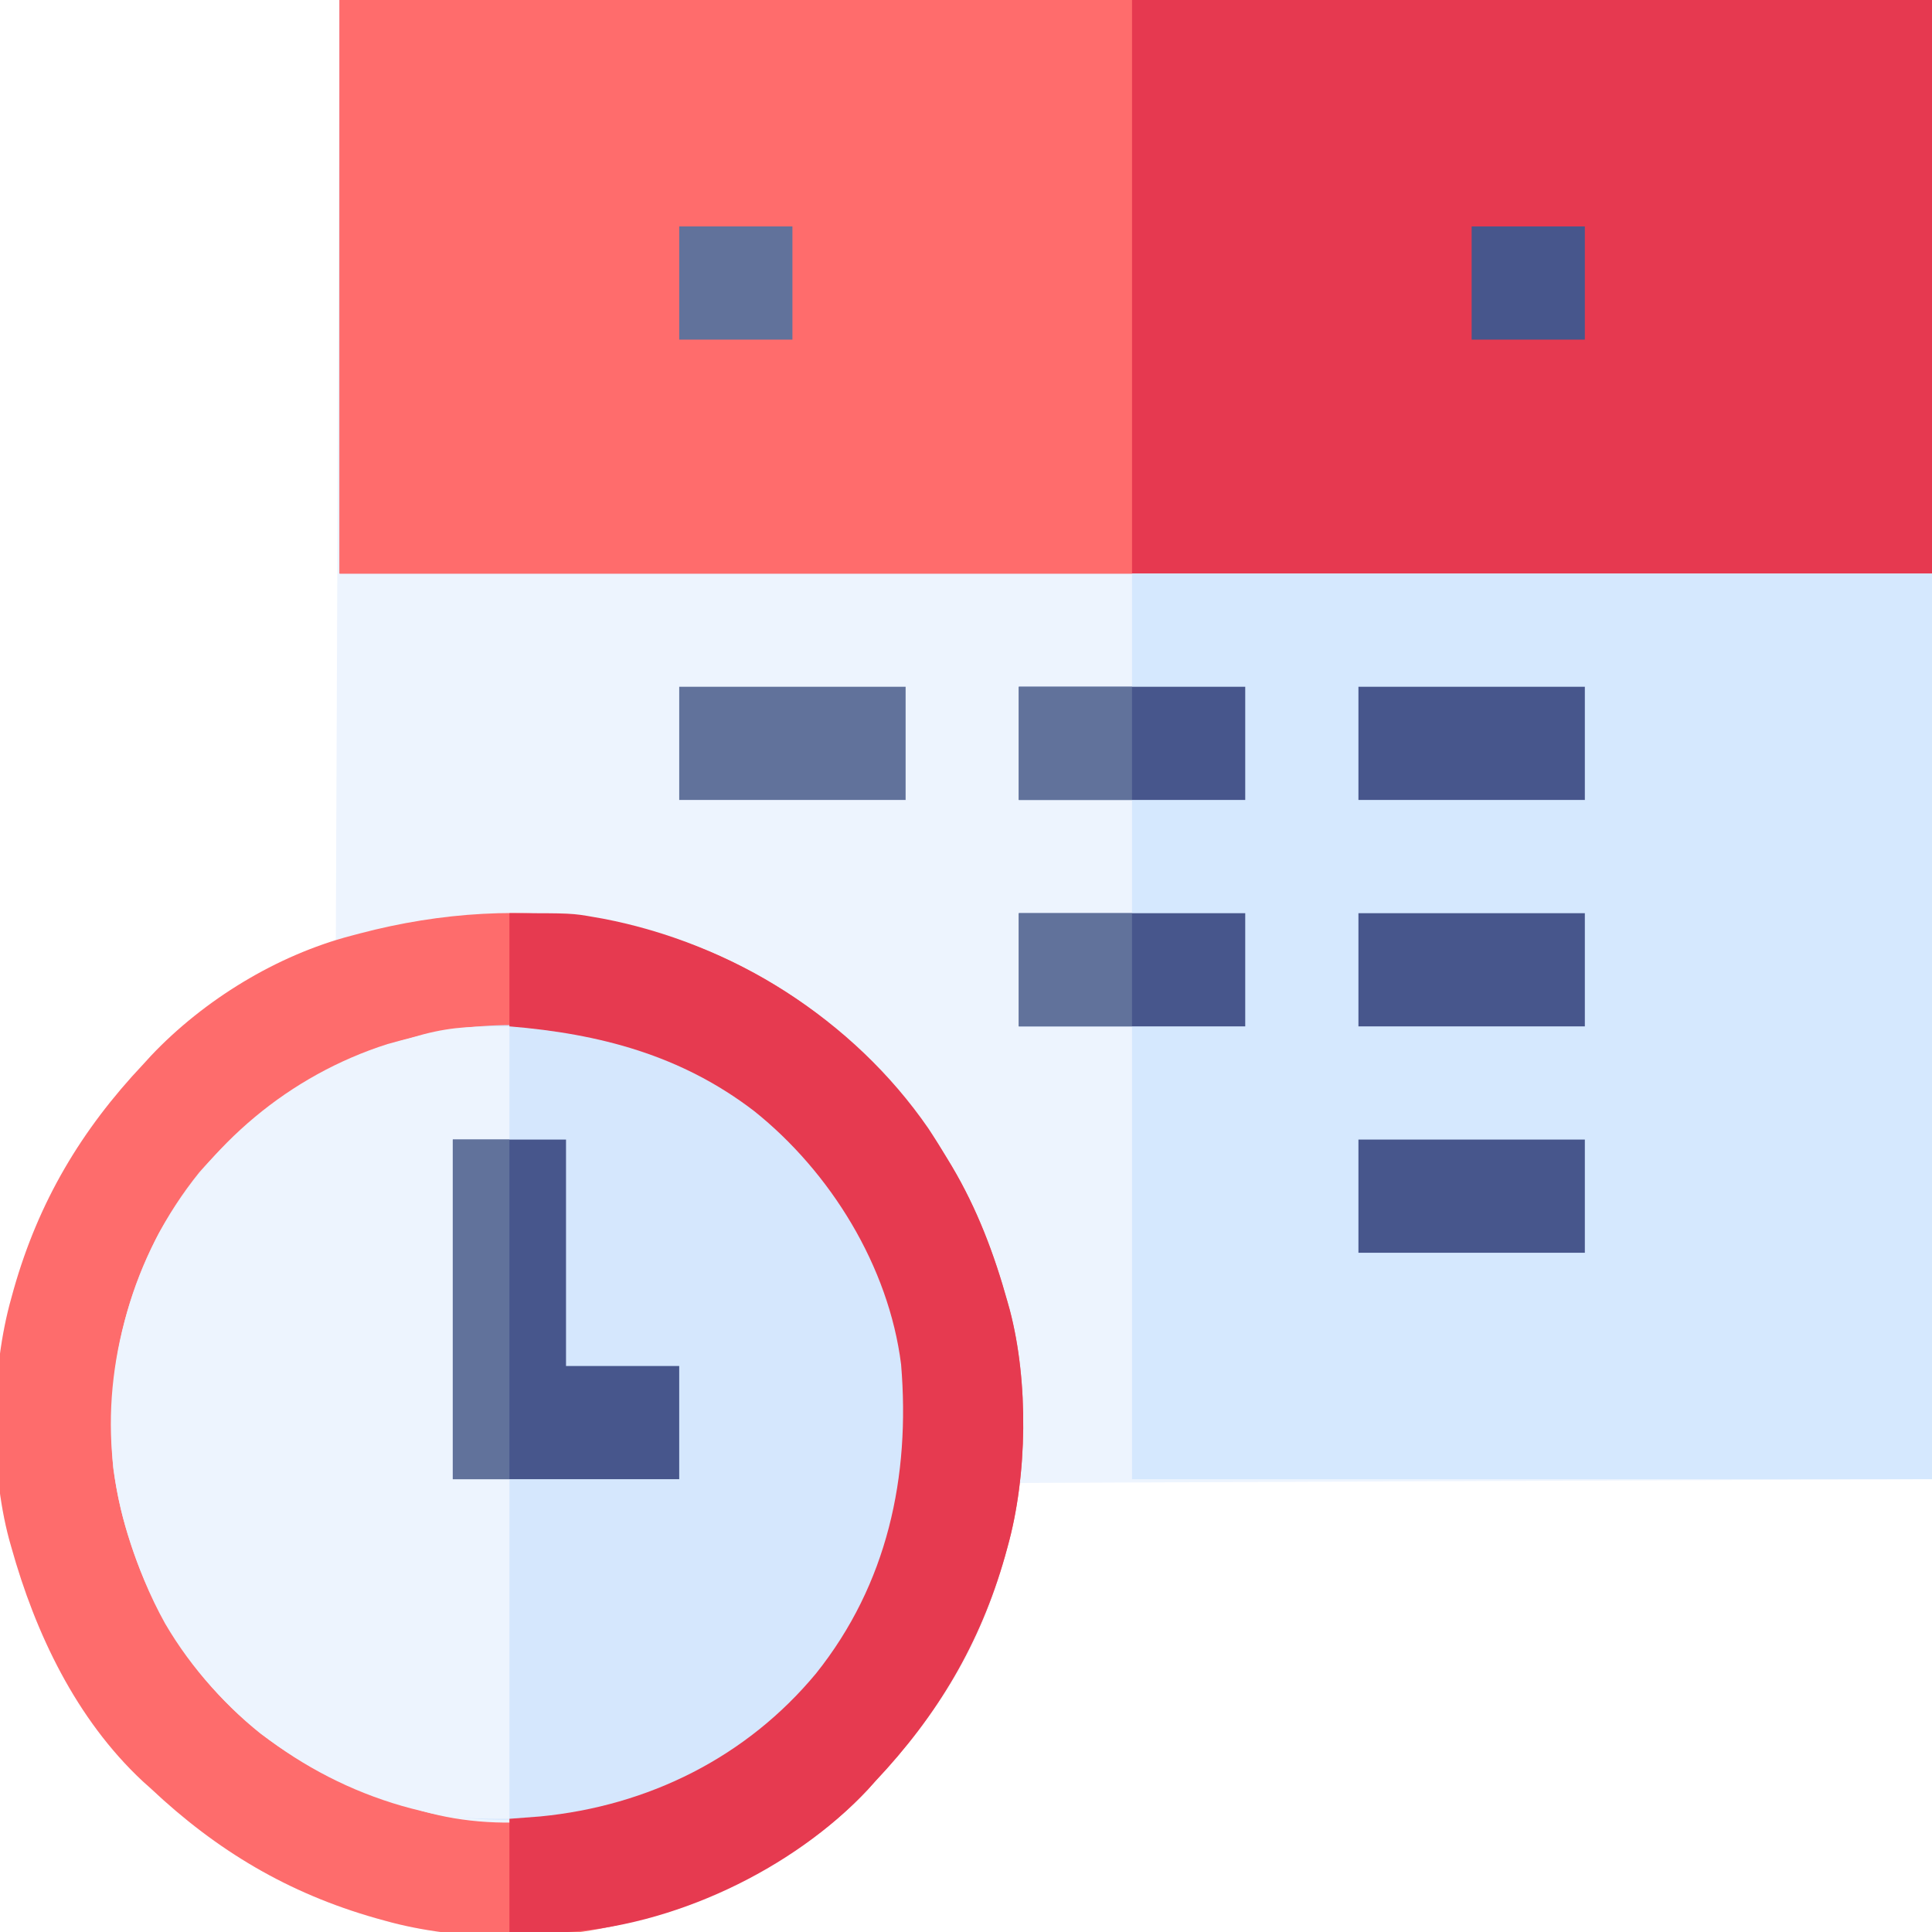
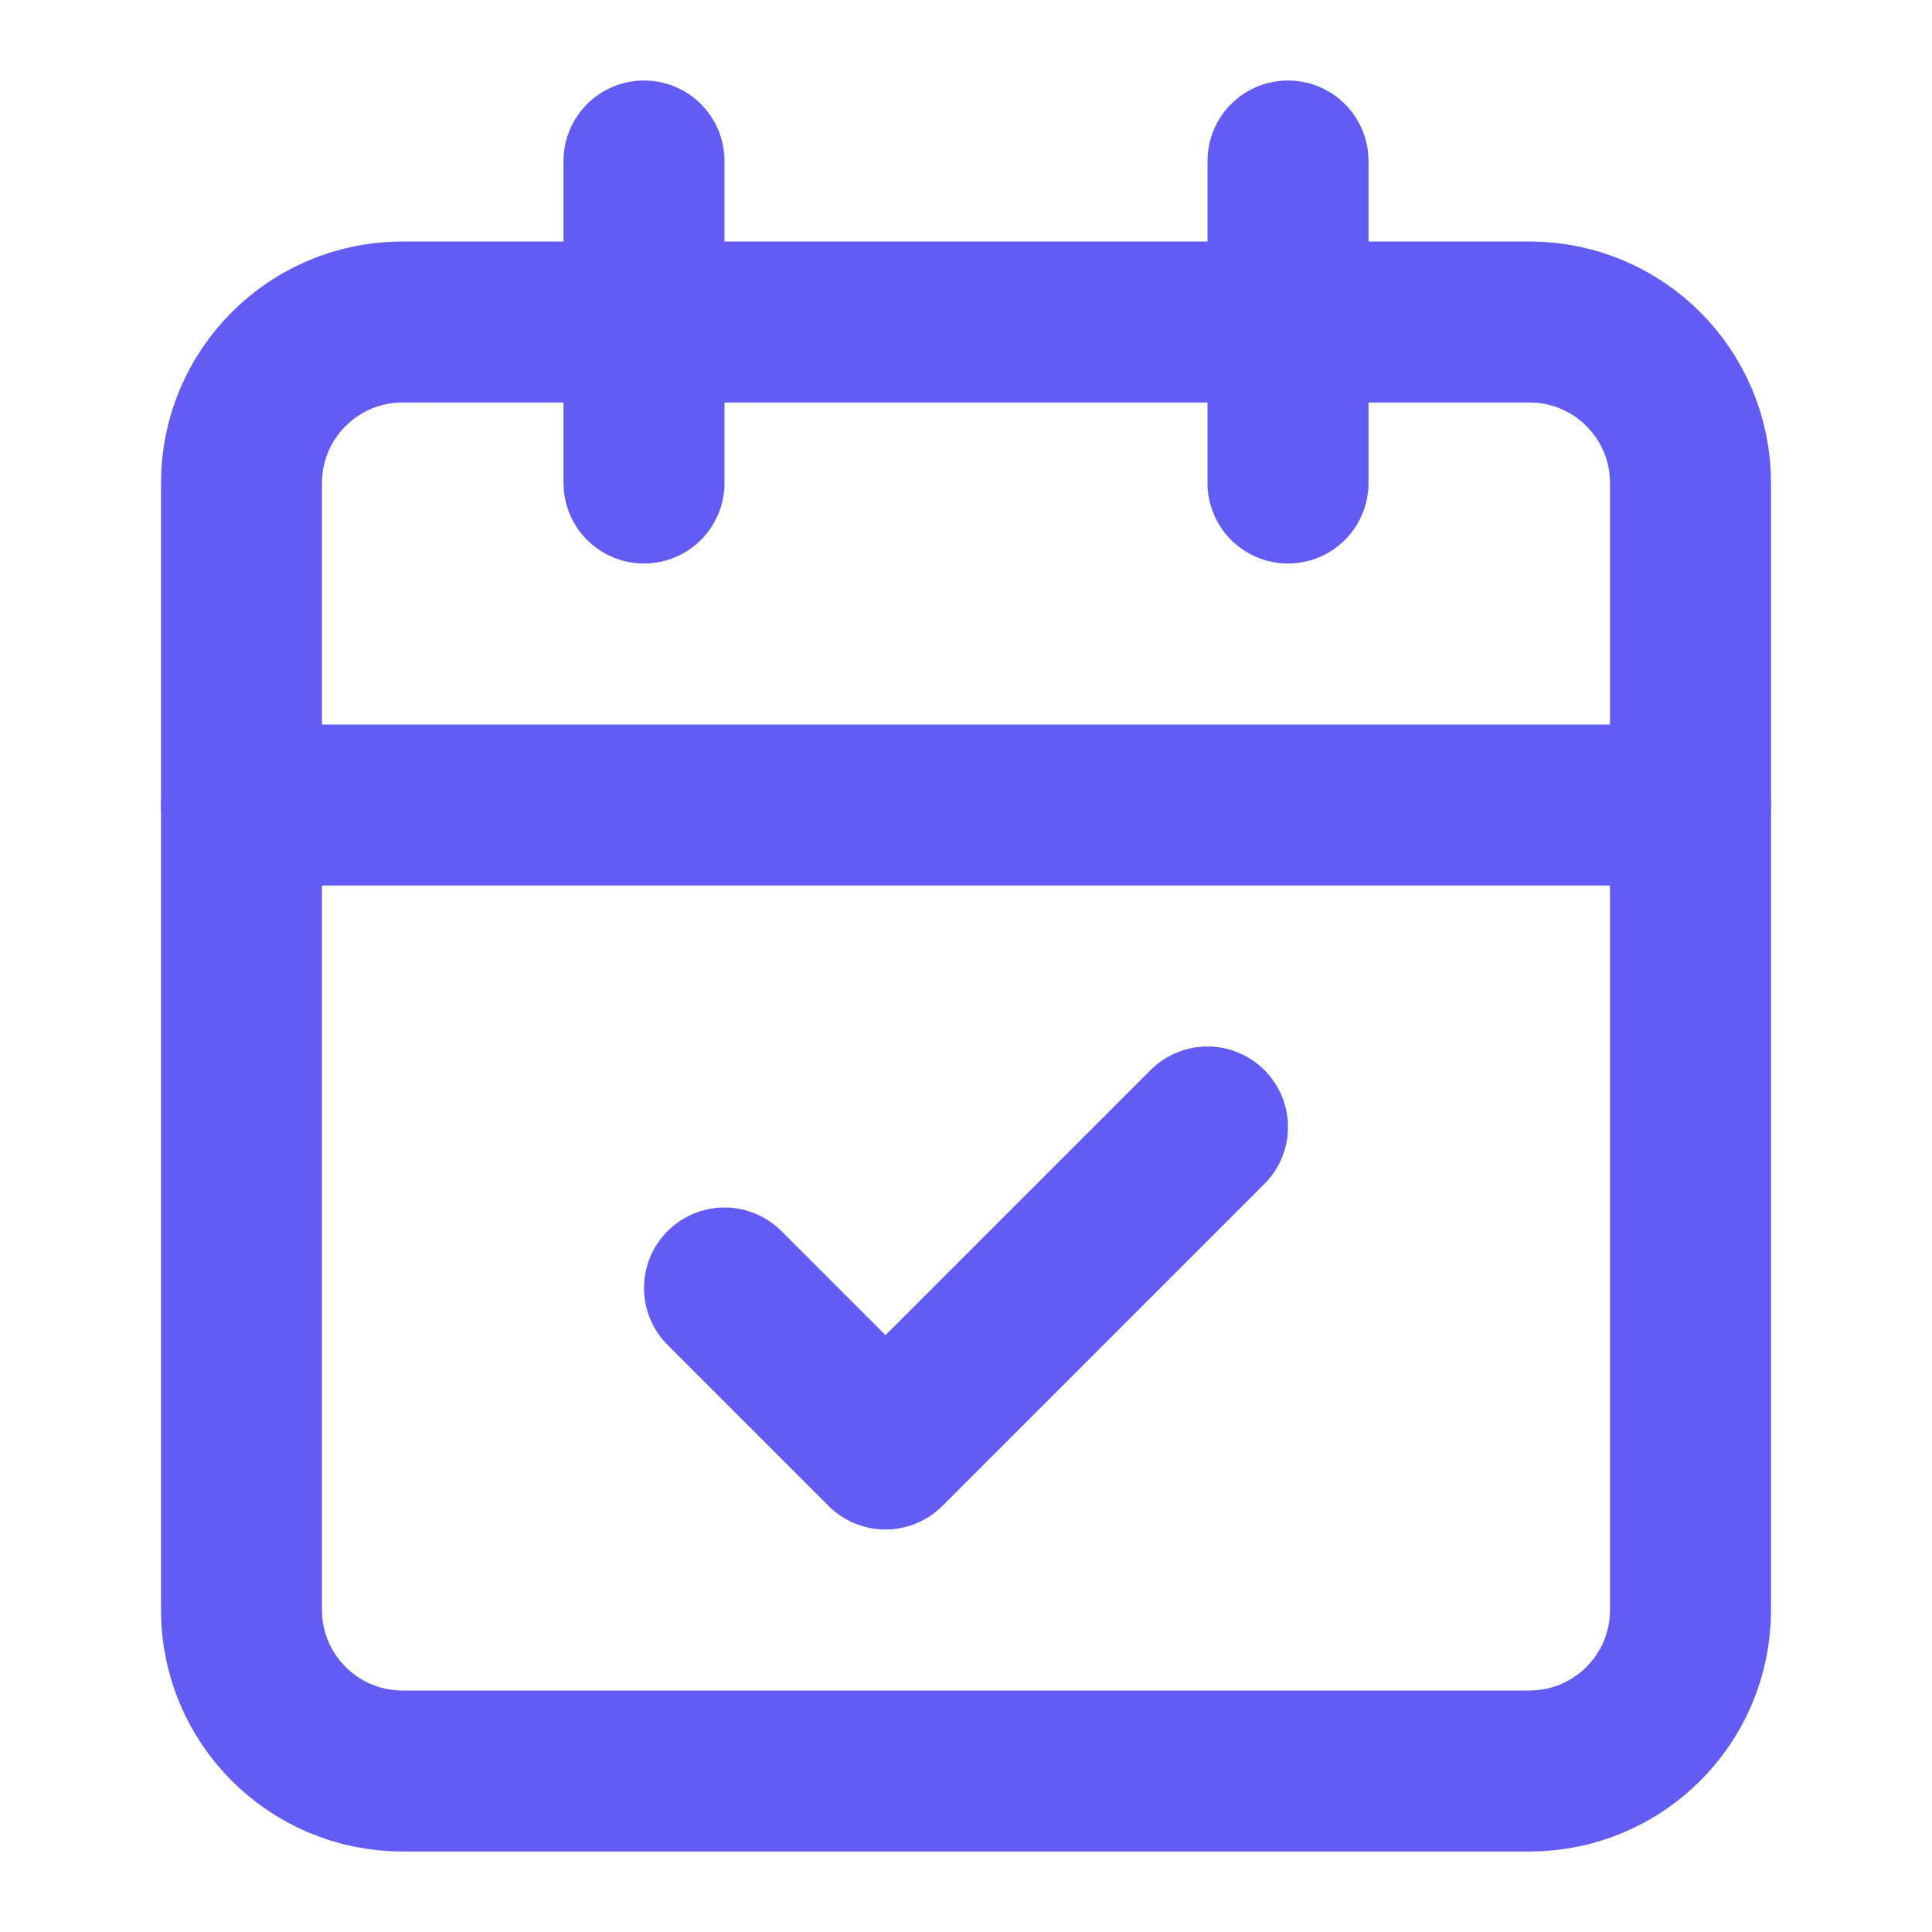
- <svg xmlns="http://www.w3.org/2000/svg" version="1.1" width="512" height="512">
-   <path d="M0 0 C139.26 0 278.52 0 422 0 C422 129.36 422 258.72 422 392 C342.14 392.33 262.28 392.66 180 393 C178.515 401.415 178.515 401.415 177 410 C176.064 413.552 175.126 416.923 173.938 420.375 C173.641 421.244 173.345 422.114 173.041 423.01 C166.323 441.916 155.699 457.457 142 472 C141.35 472.726 140.701 473.451 140.031 474.199 C123.591 491.81 100.867 502.619 78 509 C77.316 509.194 76.632 509.387 75.927 509.586 C56.712 514.715 31.099 514.386 12 509 C11.202 508.78 10.403 508.559 9.581 508.332 C-13.597 501.731 -32.493 490.491 -50 474 C-50.726 473.35 -51.451 472.701 -52.199 472.031 C-69.81 455.591 -80.619 432.867 -87 410 C-87.194 409.316 -87.387 408.632 -87.586 407.927 C-92.715 388.712 -92.386 363.099 -87 344 C-86.78 343.202 -86.559 342.403 -86.332 341.581 C-79.735 318.416 -68.501 299.486 -52 282 C-51.327 281.263 -50.654 280.525 -49.961 279.766 C-36.499 265.547 -19.192 255.822 -1 249 C-0.505 125.745 -0.505 125.745 0 0 Z " fill="#EDF4FE" transform="translate(90,0)" />
-   <path d="M0 0 C139.26 0 278.52 0 422 0 C422 50.16 422 100.32 422 152 C282.74 152 143.48 152 0 152 C0 101.84 0 51.68 0 0 Z " fill="#E63950" transform="translate(90,0)" />
-   <path d="M0 0 C69.96 0 139.92 0 212 0 C212 79.2 212 158.4 212 240 C142.04 240 72.08 240 0 240 C0 200.4 0 160.8 0 120 C-9.9 120 -19.8 120 -30 120 C-30 110.1 -30 100.2 -30 90 C-20.1 90 -10.2 90 0 90 C0 80.1 0 70.2 0 60 C-9.9 60 -19.8 60 -30 60 C-30 50.1 -30 40.2 -30 30 C-20.1 30 -10.2 30 0 30 C0 20.1 0 10.2 0 0 Z " fill="#D5E8FE" transform="translate(300,152)" />
-   <path d="M0 0 C0.893 0.428 1.787 0.856 2.707 1.297 C27.507 13.927 45.931 36.334 54.57 62.613 C62.851 89.33 60.751 118.18 47.984 143.158 C35.391 166.726 14.484 186.374 -11.229 194.724 C-38.988 203.138 -67.962 202.526 -94.11 189.032 C-119.761 175.027 -138.319 152.905 -147 125 C-147.212 124.32 -147.423 123.64 -147.642 122.94 C-155.424 96.711 -151.419 69.062 -139 45 C-125.778 21.157 -104.316 2.99 -78.312 -5.312 C-76.211 -5.886 -74.107 -6.449 -72 -7 C-71.082 -7.298 -70.164 -7.596 -69.219 -7.902 C-46.914 -14.408 -20.549 -10.198 0 0 Z " fill="#D5E7FD" transform="translate(181,282)" />
-   <path d="M0 0 C69.3 0 138.6 0 210 0 C210 50.16 210 100.32 210 152 C140.7 152 71.4 152 0 152 C0 101.84 0 51.68 0 0 Z " fill="#FF6C6C" transform="translate(90,0)" />
-   <path d="M0 0 C12.658 10.564 23.512 22.221 31.98 36.387 C32.583 37.383 32.583 37.383 33.197 38.4 C39.94 49.757 44.443 61.684 47.98 74.387 C48.174 75.076 48.368 75.765 48.567 76.476 C53.598 95.513 53.275 120.465 47.98 139.387 C47.76 140.187 47.54 140.986 47.312 141.811 C40.711 164.986 29.47 183.881 12.98 201.387 C12.331 202.112 11.681 202.838 11.012 203.586 C-5.429 221.196 -28.152 232.006 -51.02 238.387 C-51.704 238.58 -52.388 238.774 -53.092 238.973 C-72.307 244.101 -97.921 243.773 -117.02 238.387 C-117.818 238.166 -118.616 237.946 -119.439 237.719 C-142.616 231.118 -161.513 219.878 -179.02 203.387 C-179.745 202.737 -180.471 202.087 -181.219 201.418 C-198.829 184.977 -209.639 162.254 -216.02 139.387 C-216.213 138.703 -216.407 138.019 -216.606 137.314 C-221.734 118.099 -221.405 92.486 -216.02 73.387 C-215.689 72.189 -215.689 72.189 -215.352 70.967 C-208.754 47.803 -197.521 28.872 -181.02 11.387 C-180.347 10.649 -179.674 9.912 -178.98 9.152 C-164.994 -5.62 -145.71 -17.446 -126.02 -22.613 C-125.249 -22.818 -124.478 -23.023 -123.685 -23.233 C-80.336 -34.67 -35.596 -28.496 0 0 Z M-166.207 40.074 C-184.228 62.441 -191.511 89.989 -189.02 118.387 C-185.274 145.773 -171.696 171.489 -149.969 188.82 C-137.827 198.009 -124.769 204.532 -110.02 208.387 C-109.102 208.684 -108.184 208.982 -107.238 209.289 C-84.934 215.795 -58.569 211.585 -38.02 201.387 C-37.126 200.959 -36.233 200.531 -35.312 200.09 C-11.487 187.956 7.293 166.305 15.79 140.973 C24.801 111.865 22.583 82.849 8.73 55.699 C-5.108 31.147 -27.254 12.987 -54.329 5.107 C-96.656 -6.596 -137.663 7.622 -166.207 40.074 Z " fill="#FE6C6C" transform="translate(219.0195,270.6133)" />
-   <path d="M0 0 C0 9.9 0 19.8 0 30 C-4.95 30 -9.9 30 -15 30 C-15 59.7 -15 89.4 -15 120 C-10.05 120 -5.1 120 0 120 C0 149.7 0 179.4 0 210 C-8.62 210 -15.262 209.991 -23.312 207.938 C-24.659 207.601 -24.659 207.601 -26.032 207.259 C-53.084 200.17 -77.051 182.528 -91.25 158.25 C-95.384 150.833 -98.48 143.099 -101 135 C-101.212 134.32 -101.423 133.64 -101.642 132.94 C-109.424 106.711 -105.419 79.062 -93 55 C-79.778 31.157 -58.316 12.99 -32.312 4.688 C-30.214 4.105 -28.109 3.542 -26 3 C-24.931 2.702 -23.863 2.404 -22.762 2.098 C-14.601 -0.023 -9.073 0 0 0 Z " fill="#EDF4FE" transform="translate(135,272)" />
-   <path d="M0 0 C16.547 0 16.547 0 22.562 1.062 C23.675 1.258 23.675 1.258 24.811 1.457 C59.096 8.005 91.087 28.146 111 57 C112.734 59.629 114.384 62.297 116 65 C116.402 65.664 116.803 66.329 117.217 67.013 C123.959 78.37 128.462 90.298 132 103 C132.194 103.689 132.387 104.379 132.586 105.089 C137.617 124.127 137.294 149.079 132 168 C131.669 169.2 131.669 169.2 131.332 170.424 C124.731 193.599 113.489 212.495 97 230 C96.35 230.726 95.701 231.451 95.031 232.199 C75.063 253.588 42.976 268.685 13.717 270.111 C9.127 270.231 4.598 270.124 0 270 C0 260.1 0 250.2 0 240 C2.702 239.794 5.404 239.588 8.188 239.375 C36.788 236.591 62.798 223.736 81.269 201.47 C100.154 177.823 106.286 149.364 103.798 119.581 C100.538 93.618 85.104 68.612 64.855 52.441 C45.523 37.622 23.917 31.963 0 30 C0 20.1 0 10.2 0 0 Z " fill="#E63A50" transform="translate(135,242)" />
-   <path d="M0 0 C9.9 0 19.8 0 30 0 C30 19.8 30 39.6 30 60 C39.9 60 49.8 60 60 60 C60 69.9 60 79.8 60 90 C40.2 90 20.4 90 0 90 C0 60.3 0 30.6 0 0 Z " fill="#47568C" transform="translate(120,302)" />
-   <path d="M0 0 C19.8 0 39.6 0 60 0 C60 9.9 60 19.8 60 30 C40.2 30 20.4 30 0 30 C0 20.1 0 10.2 0 0 Z " fill="#47568C" transform="translate(360,302)" />
-   <path d="M0 0 C19.8 0 39.6 0 60 0 C60 9.9 60 19.8 60 30 C40.2 30 20.4 30 0 30 C0 20.1 0 10.2 0 0 Z " fill="#47568C" transform="translate(360,242)" />
-   <path d="M0 0 C19.8 0 39.6 0 60 0 C60 9.9 60 19.8 60 30 C40.2 30 20.4 30 0 30 C0 20.1 0 10.2 0 0 Z " fill="#47568C" transform="translate(270,242)" />
-   <path d="M0 0 C19.8 0 39.6 0 60 0 C60 9.9 60 19.8 60 30 C40.2 30 20.4 30 0 30 C0 20.1 0 10.2 0 0 Z " fill="#47568C" transform="translate(360,182)" />
-   <path d="M0 0 C19.8 0 39.6 0 60 0 C60 9.9 60 19.8 60 30 C40.2 30 20.4 30 0 30 C0 20.1 0 10.2 0 0 Z " fill="#47568C" transform="translate(270,182)" />
-   <path d="M0 0 C19.8 0 39.6 0 60 0 C60 9.9 60 19.8 60 30 C40.2 30 20.4 30 0 30 C0 20.1 0 10.2 0 0 Z " fill="#61729B" transform="translate(180,182)" />
-   <path d="M0 0 C4.95 0 9.9 0 15 0 C15 29.7 15 59.4 15 90 C10.05 90 5.1 90 0 90 C0 60.3 0 30.6 0 0 Z " fill="#61729B" transform="translate(120,302)" />
-   <path d="M0 0 C9.9 0 19.8 0 30 0 C30 9.9 30 19.8 30 30 C20.1 30 10.2 30 0 30 C0 20.1 0 10.2 0 0 Z " fill="#61729B" transform="translate(270,242)" />
-   <path d="M0 0 C9.9 0 19.8 0 30 0 C30 9.9 30 19.8 30 30 C20.1 30 10.2 30 0 30 C0 20.1 0 10.2 0 0 Z " fill="#61729B" transform="translate(270,182)" />
-   <path d="M0 0 C9.9 0 19.8 0 30 0 C30 9.9 30 19.8 30 30 C20.1 30 10.2 30 0 30 C0 20.1 0 10.2 0 0 Z " fill="#47568C" transform="translate(390,60)" />
-   <path d="M0 0 C9.9 0 19.8 0 30 0 C30 9.9 30 19.8 30 30 C20.1 30 10.2 30 0 30 C0 20.1 0 10.2 0 0 Z " fill="#61729B" transform="translate(180,60)" />
+ <svg xmlns="http://www.w3.org/2000/svg" width="48" height="48" viewBox="0 0 24 24" fill="none" stroke="#625cf5" stroke-width="2" stroke-linecap="round" stroke-linejoin="round" class="lucide lucide-calendar-check">
+   <rect width="18" height="18" x="3" y="4" rx="2" ry="2" />
+   <line x1="16" x2="16" y1="2" y2="6" />
+   <line x1="8" x2="8" y1="2" y2="6" />
+   <line x1="3" x2="21" y1="10" y2="10" />
+   <path d="m9 16 2 2 4-4" />
</svg>
